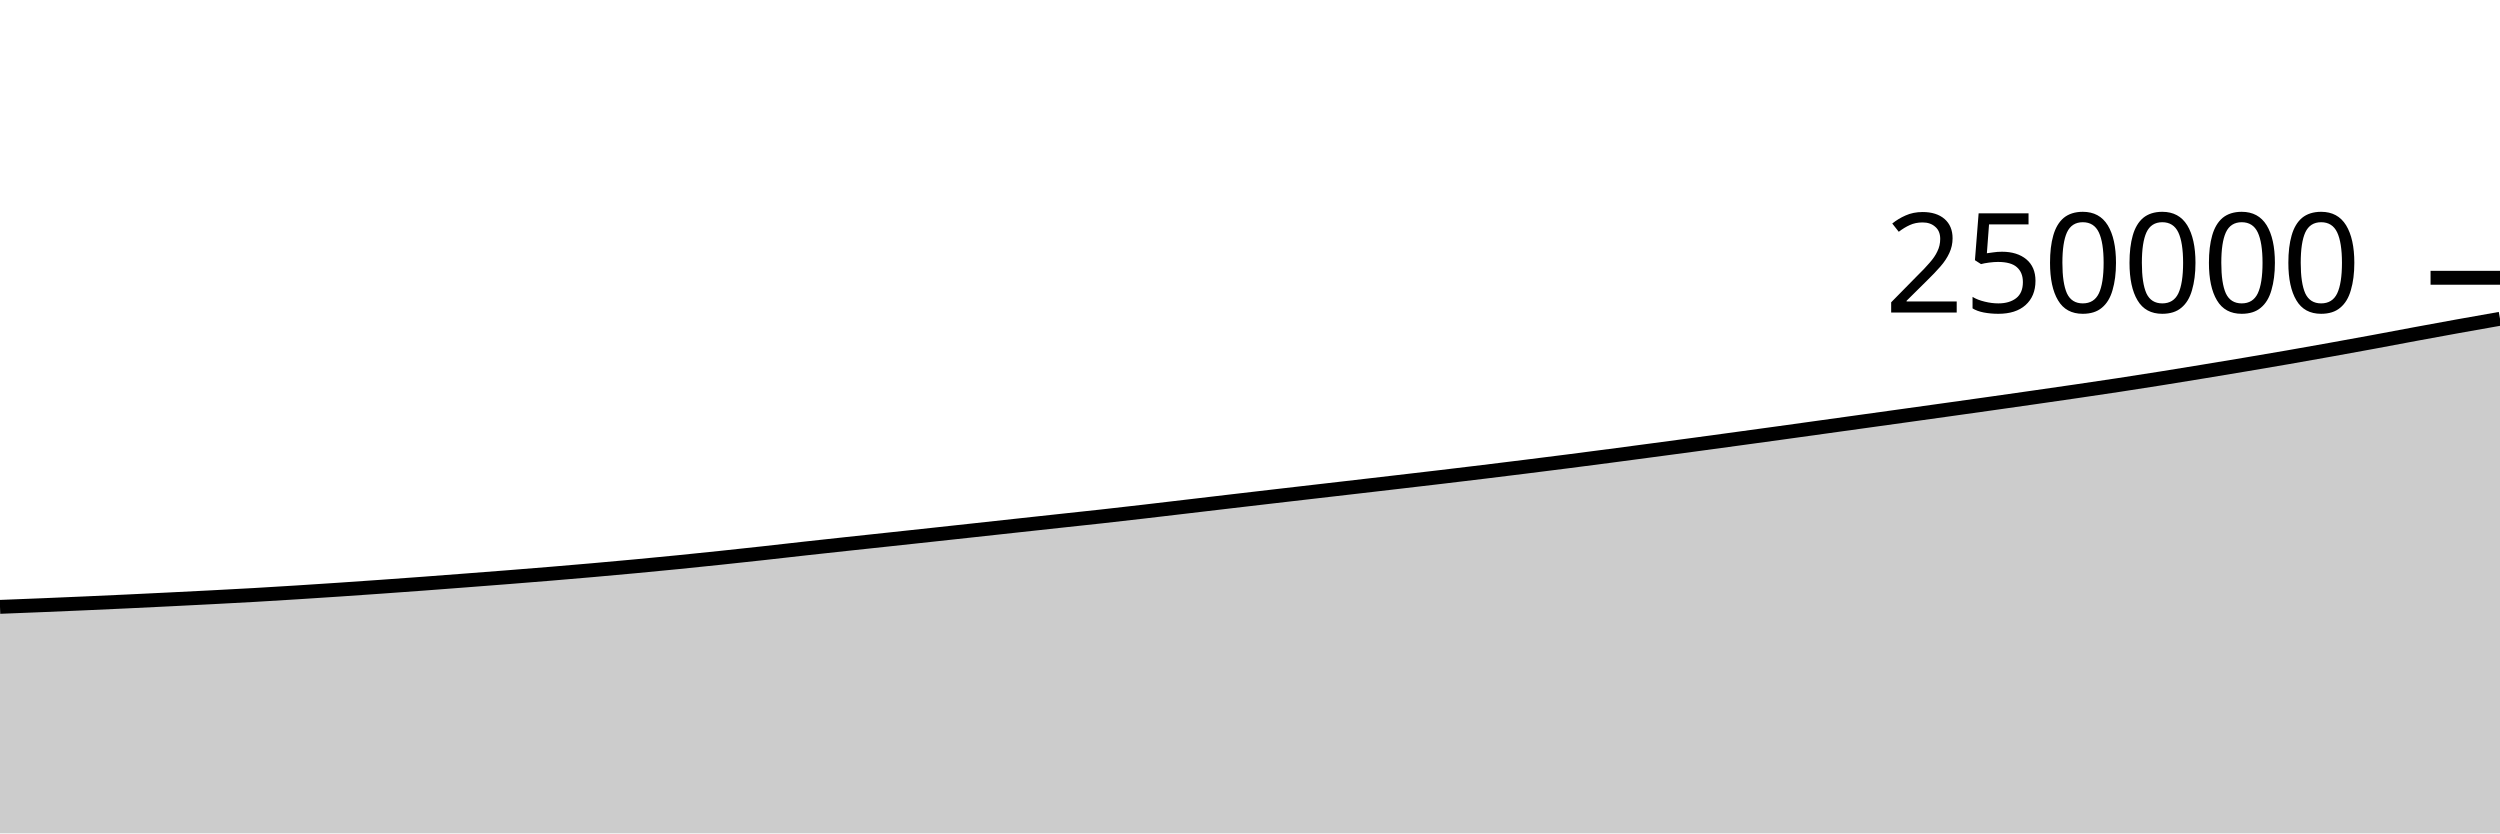
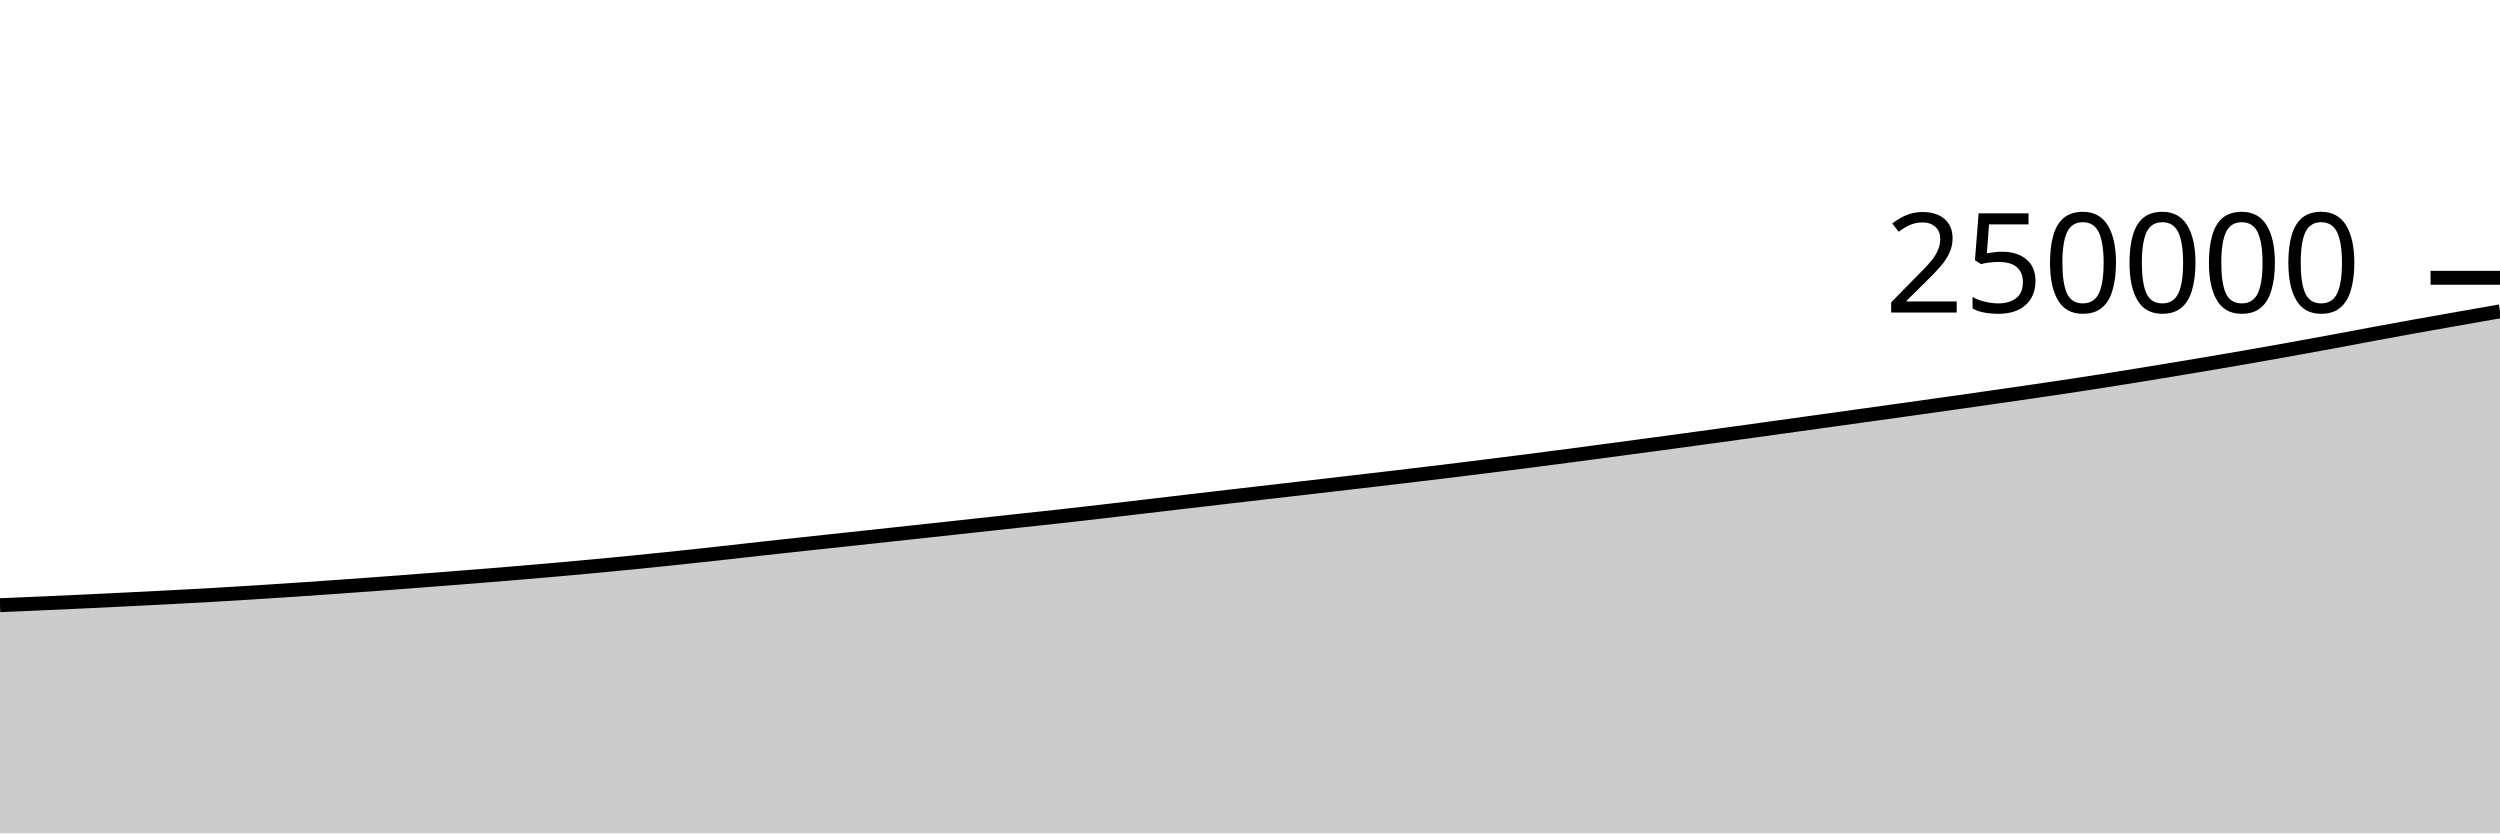
<svg xmlns="http://www.w3.org/2000/svg" viewBox="0 0 180 60">
  <g transform="translate(0,20)">
-     <path class="area" fill="rgba(0, 0, 0, 0.2)" d="M0,23.694C1.017,23.654,2.034,23.614,3.051,23.573C4.068,23.531,5.085,23.488,6.102,23.443C7.119,23.399,8.136,23.351,9.153,23.304C10.169,23.256,11.186,23.206,12.203,23.156C13.22,23.106,14.237,23.055,15.254,23.002C16.271,22.949,17.288,22.896,18.305,22.838C19.322,22.78,20.339,22.717,21.356,22.653C22.373,22.589,23.39,22.523,24.407,22.454C25.424,22.386,26.441,22.315,27.458,22.243C28.475,22.17,29.492,22.097,30.508,22.022C31.525,21.946,32.542,21.868,33.559,21.79C34.576,21.712,35.593,21.634,36.61,21.554C37.627,21.473,38.644,21.392,39.661,21.308C40.678,21.224,41.695,21.137,42.712,21.048C43.729,20.958,44.746,20.866,45.763,20.771C46.78,20.676,47.797,20.578,48.814,20.477C49.831,20.376,50.847,20.271,51.864,20.164C52.881,20.057,53.898,19.947,54.915,19.835C55.932,19.723,56.949,19.604,57.966,19.492C58.983,19.38,60,19.27,61.017,19.16C62.034,19.05,63.051,18.943,64.068,18.834C65.085,18.725,66.102,18.615,67.119,18.505C68.136,18.395,69.153,18.285,70.169,18.174C71.186,18.063,72.203,17.951,73.22,17.841C74.237,17.73,75.254,17.62,76.271,17.51C77.288,17.4,78.305,17.294,79.322,17.181C80.339,17.068,81.356,16.951,82.373,16.834C83.39,16.716,84.407,16.595,85.424,16.475C86.441,16.356,87.458,16.236,88.475,16.116C89.492,15.997,90.508,15.878,91.525,15.76C92.542,15.641,93.559,15.524,94.576,15.407C95.593,15.289,96.61,15.172,97.627,15.055C98.644,14.937,99.661,14.82,100.678,14.701C101.695,14.583,102.712,14.464,103.729,14.344C104.746,14.224,105.763,14.102,106.78,13.978C107.797,13.855,108.814,13.729,109.831,13.602C110.847,13.475,111.864,13.348,112.881,13.218C113.898,13.088,114.915,12.955,115.932,12.822C116.949,12.688,117.966,12.552,118.983,12.417C120,12.281,121.017,12.146,122.034,12.009C123.051,11.872,124.068,11.733,125.085,11.594C126.102,11.456,127.119,11.317,128.136,11.176C129.153,11.036,130.169,10.894,131.186,10.752C132.203,10.611,133.22,10.469,134.237,10.328C135.254,10.186,136.271,10.046,137.288,9.904C138.305,9.762,139.322,9.62,140.339,9.478C141.356,9.335,142.373,9.193,143.39,9.049C144.407,8.905,145.424,8.76,146.441,8.614C147.458,8.468,148.475,8.322,149.492,8.173C150.508,8.024,151.525,7.875,152.542,7.72C153.559,7.565,154.576,7.406,155.593,7.244C156.61,7.082,157.627,6.915,158.644,6.748C159.661,6.58,160.678,6.412,161.695,6.241C162.712,6.069,163.729,5.897,164.746,5.72C165.763,5.543,166.78,5.362,167.797,5.179C168.814,4.996,169.831,4.812,170.847,4.624C171.864,4.436,172.881,4.24,173.898,4.052C174.915,3.863,175.932,3.676,176.949,3.493C177.966,3.309,178.983,3.131,180,2.952L180,40C178.983,40,177.966,40,176.949,40C175.932,40,174.915,40,173.898,40C172.881,40,171.864,40,170.847,40C169.831,40,168.814,40,167.797,40C166.78,40,165.763,40,164.746,40C163.729,40,162.712,40,161.695,40C160.678,40,159.661,40,158.644,40C157.627,40,156.61,40,155.593,40C154.576,40,153.559,40,152.542,40C151.525,40,150.508,40,149.492,40C148.475,40,147.458,40,146.441,40C145.424,40,144.407,40,143.39,40C142.373,40,141.356,40,140.339,40C139.322,40,138.305,40,137.288,40C136.271,40,135.254,40,134.237,40C133.22,40,132.203,40,131.186,40C130.169,40,129.153,40,128.136,40C127.119,40,126.102,40,125.085,40C124.068,40,123.051,40,122.034,40C121.017,40,120,40,118.983,40C117.966,40,116.949,40,115.932,40C114.915,40,113.898,40,112.881,40C111.864,40,110.847,40,109.831,40C108.814,40,107.797,40,106.78,40C105.763,40,104.746,40,103.729,40C102.712,40,101.695,40,100.678,40C99.661,40,98.644,40,97.627,40C96.61,40,95.593,40,94.576,40C93.559,40,92.542,40,91.525,40C90.508,40,89.492,40,88.475,40C87.458,40,86.441,40,85.424,40C84.407,40,83.39,40,82.373,40C81.356,40,80.339,40,79.322,40C78.305,40,77.288,40,76.271,40C75.254,40,74.237,40,73.22,40C72.203,40,71.186,40,70.169,40C69.153,40,68.136,40,67.119,40C66.102,40,65.085,40,64.068,40C63.051,40,62.034,40,61.017,40C60,40,58.983,40,57.966,40C56.949,40,55.932,40,54.915,40C53.898,40,52.881,40,51.864,40C50.847,40,49.831,40,48.814,40C47.797,40,46.78,40,45.763,40C44.746,40,43.729,40,42.712,40C41.695,40,40.678,40,39.661,40C38.644,40,37.627,40,36.61,40C35.593,40,34.576,40,33.559,40C32.542,40,31.525,40,30.508,40C29.492,40,28.475,40,27.458,40C26.441,40,25.424,40,24.407,40C23.39,40,22.373,40,21.356,40C20.339,40,19.322,40,18.305,40C17.288,40,16.271,40,15.254,40C14.237,40,13.22,40,12.203,40C11.186,40,10.169,40,9.153,40C8.136,40,7.119,40,6.102,40C5.085,40,4.068,40,3.051,40C2.034,40,1.017,40,0,40Z" />
-     <path class="line" stroke="black" fill="none" d="M0,23.694C1.017,23.654,2.034,23.614,3.051,23.573C4.068,23.531,5.085,23.488,6.102,23.443C7.119,23.399,8.136,23.351,9.153,23.304C10.169,23.256,11.186,23.206,12.203,23.156C13.22,23.106,14.237,23.055,15.254,23.002C16.271,22.949,17.288,22.896,18.305,22.838C19.322,22.78,20.339,22.717,21.356,22.653C22.373,22.589,23.39,22.523,24.407,22.454C25.424,22.386,26.441,22.315,27.458,22.243C28.475,22.17,29.492,22.097,30.508,22.022C31.525,21.946,32.542,21.868,33.559,21.79C34.576,21.712,35.593,21.634,36.61,21.554C37.627,21.473,38.644,21.392,39.661,21.308C40.678,21.224,41.695,21.137,42.712,21.048C43.729,20.958,44.746,20.866,45.763,20.771C46.78,20.676,47.797,20.578,48.814,20.477C49.831,20.376,50.847,20.271,51.864,20.164C52.881,20.057,53.898,19.947,54.915,19.835C55.932,19.723,56.949,19.604,57.966,19.492C58.983,19.38,60,19.27,61.017,19.16C62.034,19.05,63.051,18.943,64.068,18.834C65.085,18.725,66.102,18.615,67.119,18.505C68.136,18.395,69.153,18.285,70.169,18.174C71.186,18.063,72.203,17.951,73.22,17.841C74.237,17.73,75.254,17.62,76.271,17.51C77.288,17.4,78.305,17.294,79.322,17.181C80.339,17.068,81.356,16.951,82.373,16.834C83.39,16.716,84.407,16.595,85.424,16.475C86.441,16.356,87.458,16.236,88.475,16.116C89.492,15.997,90.508,15.878,91.525,15.76C92.542,15.641,93.559,15.524,94.576,15.407C95.593,15.289,96.61,15.172,97.627,15.055C98.644,14.937,99.661,14.82,100.678,14.701C101.695,14.583,102.712,14.464,103.729,14.344C104.746,14.224,105.763,14.102,106.78,13.978C107.797,13.855,108.814,13.729,109.831,13.602C110.847,13.475,111.864,13.348,112.881,13.218C113.898,13.088,114.915,12.955,115.932,12.822C116.949,12.688,117.966,12.552,118.983,12.417C120,12.281,121.017,12.146,122.034,12.009C123.051,11.872,124.068,11.733,125.085,11.594C126.102,11.456,127.119,11.317,128.136,11.176C129.153,11.036,130.169,10.894,131.186,10.752C132.203,10.611,133.22,10.469,134.237,10.328C135.254,10.186,136.271,10.046,137.288,9.904C138.305,9.762,139.322,9.62,140.339,9.478C141.356,9.335,142.373,9.193,143.39,9.049C144.407,8.905,145.424,8.76,146.441,8.614C147.458,8.468,148.475,8.322,149.492,8.173C150.508,8.024,151.525,7.875,152.542,7.72C153.559,7.565,154.576,7.406,155.593,7.244C156.61,7.082,157.627,6.915,158.644,6.748C159.661,6.58,160.678,6.412,161.695,6.241C162.712,6.069,163.729,5.897,164.746,5.72C165.763,5.543,166.78,5.362,167.797,5.179C168.814,4.996,169.831,4.812,170.847,4.624C171.864,4.436,172.881,4.24,173.898,4.052C174.915,3.863,175.932,3.676,176.949,3.493C177.966,3.309,178.983,3.131,180,2.952" />
+     <path class="area" fill="rgba(0, 0, 0, 0.2)" d="M0,23.573C1.017,23.53,2.034,23.488,3.051,23.443C4.068,23.399,5.085,23.351,6.102,23.304C7.119,23.256,8.136,23.206,9.153,23.156C10.169,23.106,11.186,23.055,12.203,23.002C13.22,22.949,14.237,22.896,15.254,22.838C16.271,22.78,17.288,22.717,18.305,22.653C19.322,22.589,20.339,22.523,21.356,22.454C22.373,22.386,23.39,22.315,24.407,22.243C25.424,22.17,26.441,22.097,27.458,22.022C28.475,21.946,29.492,21.868,30.508,21.79C31.525,21.712,32.542,21.634,33.559,21.554C34.576,21.473,35.593,21.392,36.61,21.308C37.627,21.224,38.644,21.137,39.661,21.048C40.678,20.958,41.695,20.866,42.712,20.771C43.729,20.676,44.746,20.578,45.763,20.477C46.78,20.376,47.797,20.271,48.814,20.164C49.831,20.057,50.847,19.947,51.864,19.835C52.881,19.723,53.898,19.604,54.915,19.492C55.932,19.38,56.949,19.27,57.966,19.16C58.983,19.05,60,18.943,61.017,18.834C62.034,18.725,63.051,18.615,64.068,18.505C65.085,18.395,66.102,18.285,67.119,18.174C68.136,18.063,69.153,17.951,70.169,17.841C71.186,17.73,72.203,17.62,73.22,17.51C74.237,17.4,75.254,17.294,76.271,17.181C77.288,17.068,78.305,16.951,79.322,16.834C80.339,16.716,81.356,16.595,82.373,16.475C83.39,16.356,84.407,16.236,85.424,16.116C86.441,15.997,87.458,15.878,88.475,15.76C89.492,15.641,90.508,15.524,91.525,15.407C92.542,15.289,93.559,15.172,94.576,15.055C95.593,14.937,96.61,14.82,97.627,14.701C98.644,14.583,99.661,14.464,100.678,14.344C101.695,14.224,102.712,14.102,103.729,13.978C104.746,13.855,105.763,13.729,106.78,13.602C107.797,13.475,108.814,13.348,109.831,13.218C110.847,13.088,111.864,12.955,112.881,12.822C113.898,12.688,114.915,12.552,115.932,12.417C116.949,12.281,117.966,12.146,118.983,12.009C120,11.872,121.017,11.733,122.034,11.594C123.051,11.456,124.068,11.317,125.085,11.176C126.102,11.036,127.119,10.894,128.136,10.752C129.153,10.611,130.169,10.469,131.186,10.328C132.203,10.186,133.22,10.046,134.237,9.904C135.254,9.762,136.271,9.62,137.288,9.478C138.305,9.335,139.322,9.193,140.339,9.049C141.356,8.905,142.373,8.76,143.39,8.614C144.407,8.468,145.424,8.322,146.441,8.173C147.458,8.024,148.475,7.875,149.492,7.72C150.508,7.565,151.525,7.406,152.542,7.244C153.559,7.082,154.576,6.915,155.593,6.748C156.61,6.58,157.627,6.412,158.644,6.241C159.661,6.069,160.678,5.897,161.695,5.72C162.712,5.543,163.729,5.362,164.746,5.179C165.763,4.996,166.78,4.812,167.797,4.624C168.814,4.436,169.831,4.24,170.847,4.052C171.864,3.863,172.881,3.676,173.898,3.493C174.915,3.309,175.932,3.132,176.949,2.952C177.966,2.773,178.983,2.594,180,2.416L180,40C178.983,40,177.966,40,176.949,40C175.932,40,174.915,40,173.898,40C172.881,40,171.864,40,170.847,40C169.831,40,168.814,40,167.797,40C166.78,40,165.763,40,164.746,40C163.729,40,162.712,40,161.695,40C160.678,40,159.661,40,158.644,40C157.627,40,156.61,40,155.593,40C154.576,40,153.559,40,152.542,40C151.525,40,150.508,40,149.492,40C148.475,40,147.458,40,146.441,40C145.424,40,144.407,40,143.39,40C142.373,40,141.356,40,140.339,40C139.322,40,138.305,40,137.288,40C136.271,40,135.254,40,134.237,40C133.22,40,132.203,40,131.186,40C130.169,40,129.153,40,128.136,40C127.119,40,126.102,40,125.085,40C124.068,40,123.051,40,122.034,40C121.017,40,120,40,118.983,40C117.966,40,116.949,40,115.932,40C114.915,40,113.898,40,112.881,40C111.864,40,110.847,40,109.831,40C108.814,40,107.797,40,106.78,40C105.763,40,104.746,40,103.729,40C102.712,40,101.695,40,100.678,40C99.661,40,98.644,40,97.627,40C96.61,40,95.593,40,94.576,40C93.559,40,92.542,40,91.525,40C90.508,40,89.492,40,88.475,40C87.458,40,86.441,40,85.424,40C84.407,40,83.39,40,82.373,40C81.356,40,80.339,40,79.322,40C78.305,40,77.288,40,76.271,40C75.254,40,74.237,40,73.22,40C72.203,40,71.186,40,70.169,40C69.153,40,68.136,40,67.119,40C66.102,40,65.085,40,64.068,40C63.051,40,62.034,40,61.017,40C60,40,58.983,40,57.966,40C56.949,40,55.932,40,54.915,40C53.898,40,52.881,40,51.864,40C50.847,40,49.831,40,48.814,40C47.797,40,46.78,40,45.763,40C44.746,40,43.729,40,42.712,40C41.695,40,40.678,40,39.661,40C38.644,40,37.627,40,36.61,40C35.593,40,34.576,40,33.559,40C32.542,40,31.525,40,30.508,40C29.492,40,28.475,40,27.458,40C26.441,40,25.424,40,24.407,40C23.39,40,22.373,40,21.356,40C20.339,40,19.322,40,18.305,40C17.288,40,16.271,40,15.254,40C14.237,40,13.22,40,12.203,40C11.186,40,10.169,40,9.153,40C8.136,40,7.119,40,6.102,40C5.085,40,4.068,40,3.051,40C2.034,40,1.017,40,0,40Z" />
+     <path class="line" stroke="black" fill="none" d="M0,23.573C1.017,23.53,2.034,23.488,3.051,23.443C4.068,23.399,5.085,23.351,6.102,23.304C7.119,23.256,8.136,23.206,9.153,23.156C10.169,23.106,11.186,23.055,12.203,23.002C13.22,22.949,14.237,22.896,15.254,22.838C16.271,22.78,17.288,22.717,18.305,22.653C19.322,22.589,20.339,22.523,21.356,22.454C22.373,22.386,23.39,22.315,24.407,22.243C25.424,22.17,26.441,22.097,27.458,22.022C28.475,21.946,29.492,21.868,30.508,21.79C31.525,21.712,32.542,21.634,33.559,21.554C34.576,21.473,35.593,21.392,36.61,21.308C37.627,21.224,38.644,21.137,39.661,21.048C40.678,20.958,41.695,20.866,42.712,20.771C43.729,20.676,44.746,20.578,45.763,20.477C46.78,20.376,47.797,20.271,48.814,20.164C49.831,20.057,50.847,19.947,51.864,19.835C52.881,19.723,53.898,19.604,54.915,19.492C55.932,19.38,56.949,19.27,57.966,19.16C58.983,19.05,60,18.943,61.017,18.834C62.034,18.725,63.051,18.615,64.068,18.505C65.085,18.395,66.102,18.285,67.119,18.174C68.136,18.063,69.153,17.951,70.169,17.841C71.186,17.73,72.203,17.62,73.22,17.51C74.237,17.4,75.254,17.294,76.271,17.181C77.288,17.068,78.305,16.951,79.322,16.834C80.339,16.716,81.356,16.595,82.373,16.475C83.39,16.356,84.407,16.236,85.424,16.116C86.441,15.997,87.458,15.878,88.475,15.76C89.492,15.641,90.508,15.524,91.525,15.407C92.542,15.289,93.559,15.172,94.576,15.055C95.593,14.937,96.61,14.82,97.627,14.701C98.644,14.583,99.661,14.464,100.678,14.344C101.695,14.224,102.712,14.102,103.729,13.978C104.746,13.855,105.763,13.729,106.78,13.602C107.797,13.475,108.814,13.348,109.831,13.218C110.847,13.088,111.864,12.955,112.881,12.822C113.898,12.688,114.915,12.552,115.932,12.417C116.949,12.281,117.966,12.146,118.983,12.009C120,11.872,121.017,11.733,122.034,11.594C123.051,11.456,124.068,11.317,125.085,11.176C126.102,11.036,127.119,10.894,128.136,10.752C129.153,10.611,130.169,10.469,131.186,10.328C132.203,10.186,133.22,10.046,134.237,9.904C135.254,9.762,136.271,9.62,137.288,9.478C138.305,9.335,139.322,9.193,140.339,9.049C141.356,8.905,142.373,8.76,143.39,8.614C144.407,8.468,145.424,8.322,146.441,8.173C147.458,8.024,148.475,7.875,149.492,7.72C150.508,7.565,151.525,7.406,152.542,7.244C153.559,7.082,154.576,6.915,155.593,6.748C156.61,6.58,157.627,6.412,158.644,6.241C159.661,6.069,160.678,5.897,161.695,5.72C162.712,5.543,163.729,5.362,164.746,5.179C165.763,4.996,166.78,4.812,167.797,4.624C168.814,4.436,169.831,4.24,170.847,4.052C171.864,3.863,172.881,3.676,173.898,3.493C174.915,3.309,175.932,3.132,176.949,2.952C177.966,2.773,178.983,2.594,180,2.416" />
    <path class="axis-ceiling" stroke-width="1" stroke="black" fill="none" d="M175,0L180,0" />
    <text class="axis-ceiling-label" font-family="sans-serif" text-anchor="end" font-size="10px" x="170" y="2.5">250000</text>
  </g>
</svg>
